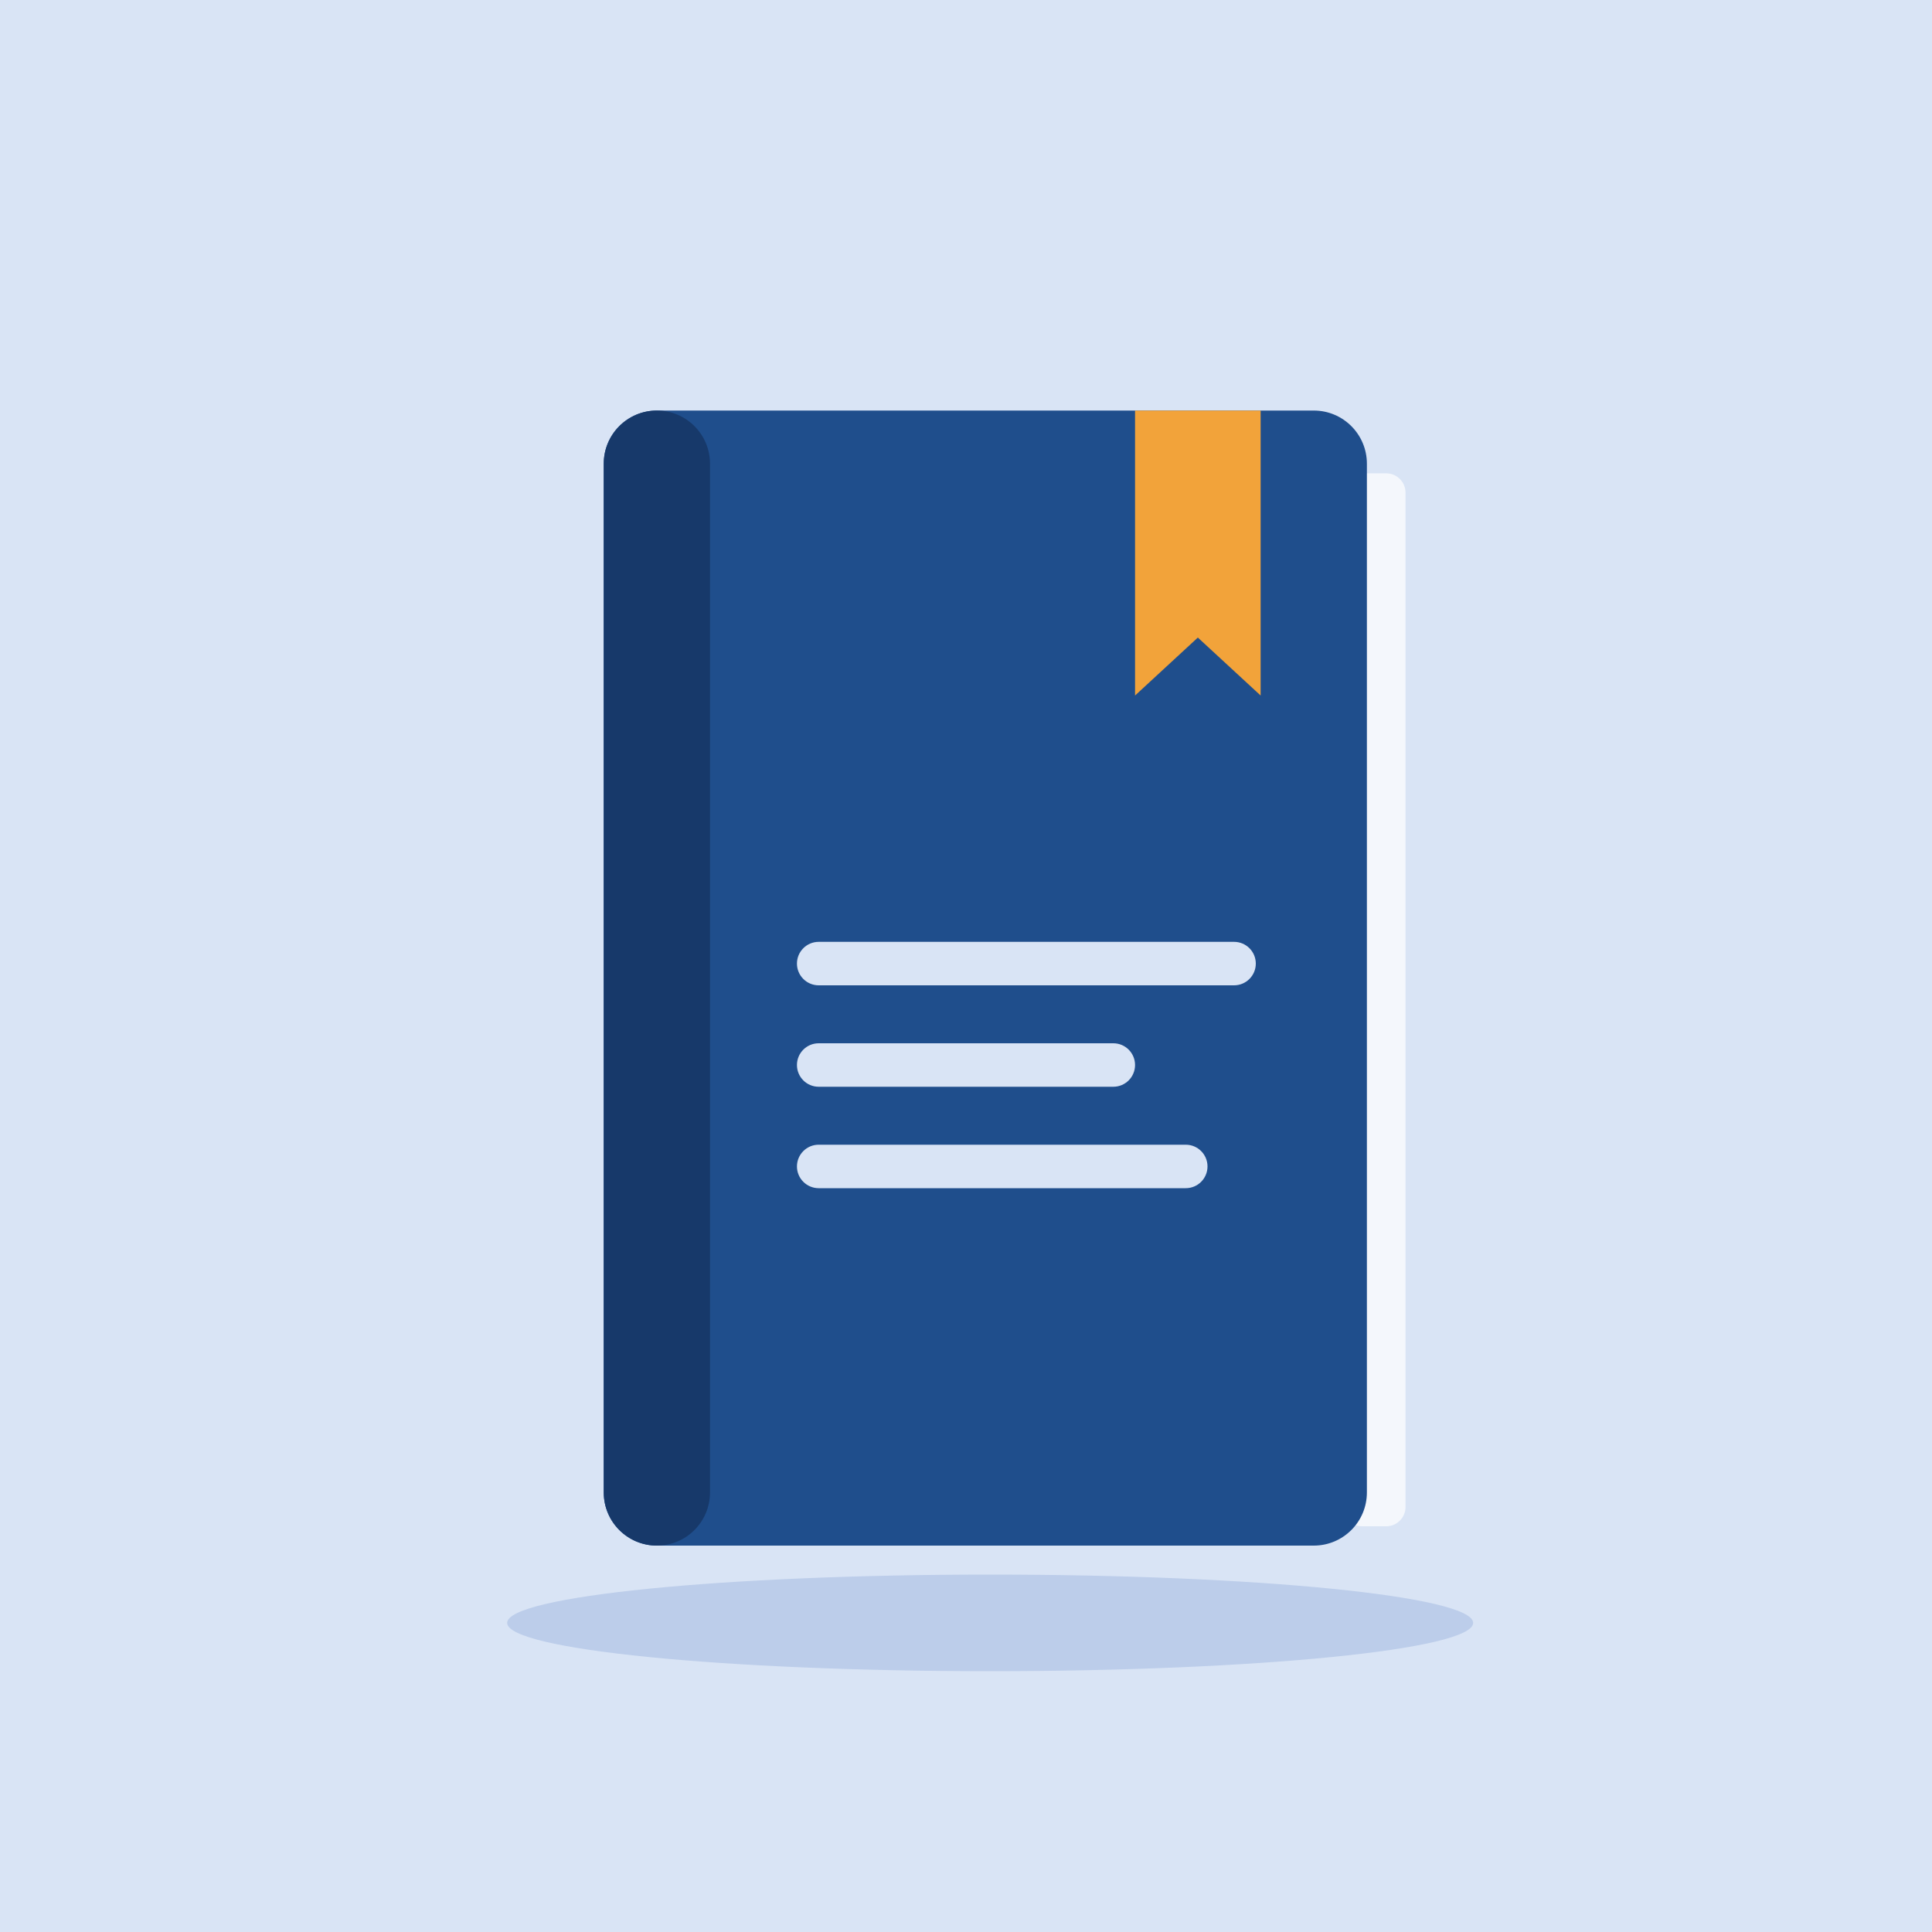
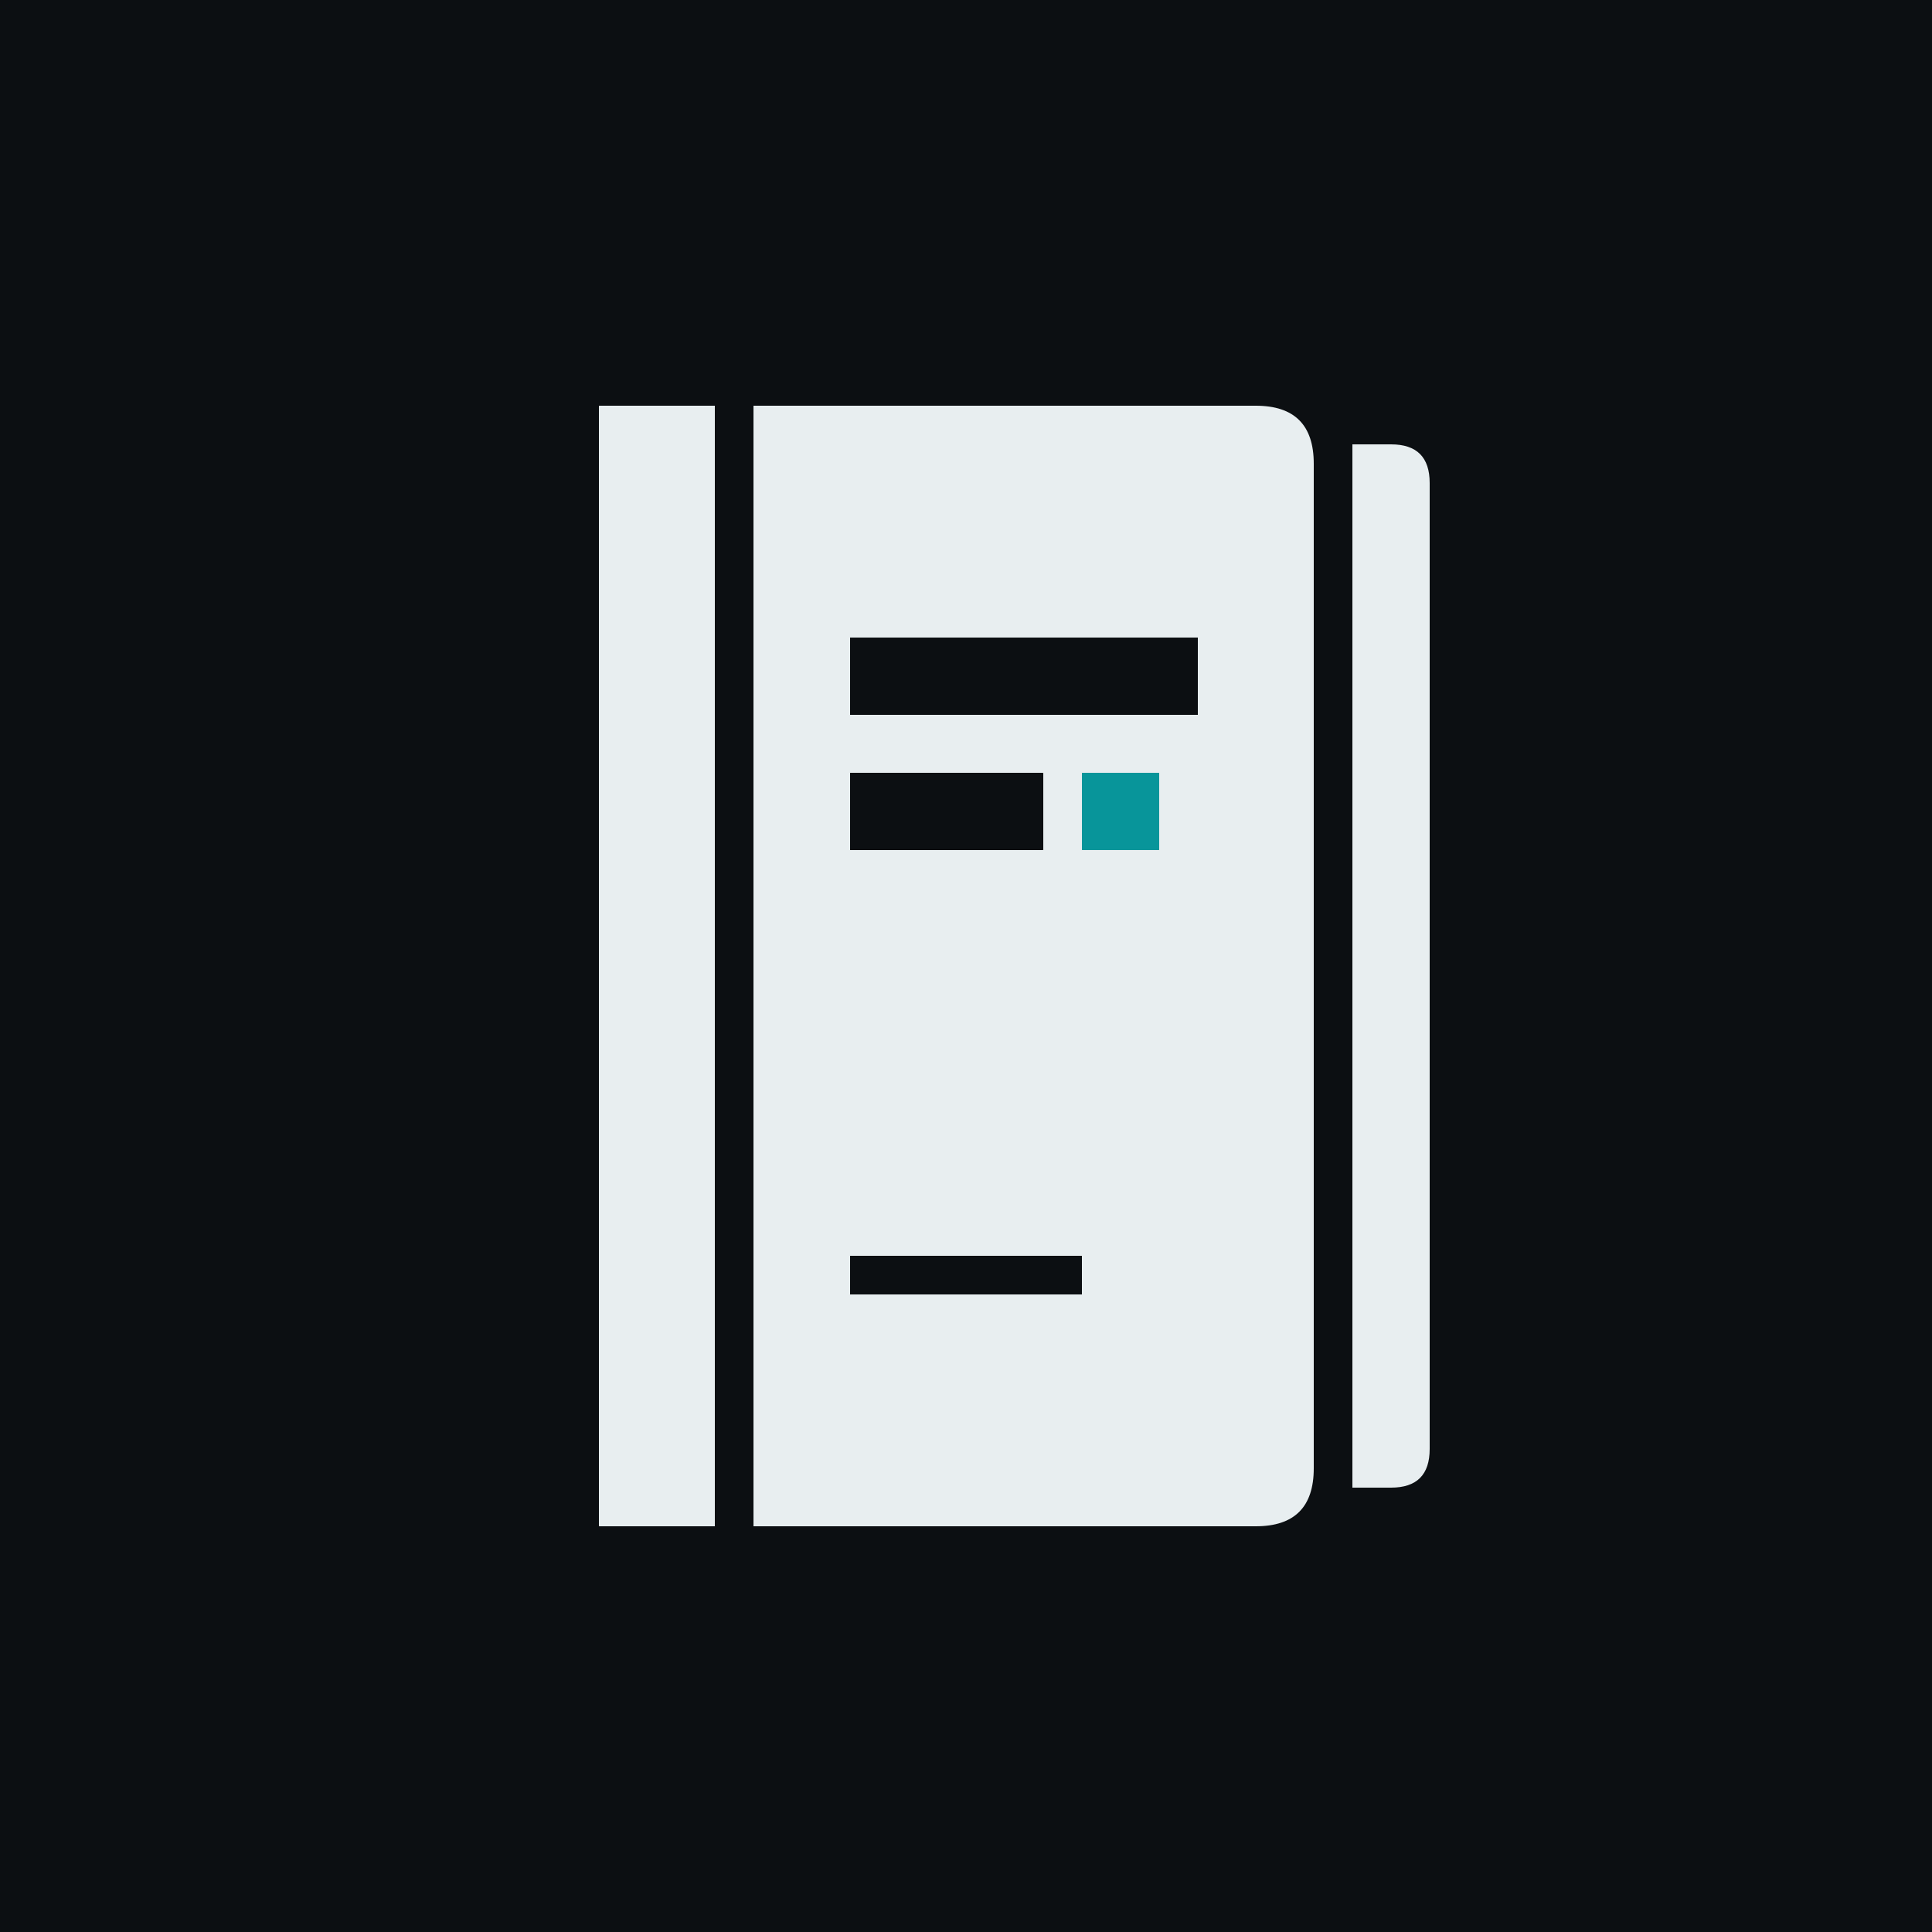
- <svg xmlns="http://www.w3.org/2000/svg" viewBox="0 0 800 800" width="800" height="800">
-   <rect width="800" height="800" fill="#d9e4f5" />
-   <ellipse cx="410" cy="672" rx="200" ry="20" fill="#bccdea" />
-   <rect x="556" y="196" width="26" height="436" rx="8" fill="#f4f7fc" />
-   <rect x="250" y="170" width="316" height="470" rx="22" fill="#1f4e8c" />
-   <rect x="250" y="170" width="44" height="470" rx="22" fill="#17396a" />
-   <path d="M470 170 v118 l26 -24 l26 24 v-118 z" fill="#f2a33a" />
-   <g fill="#d9e4f5">
-     <rect x="330" y="390" width="190" height="18" rx="9" />
-     <rect x="330" y="432" width="140" height="18" rx="9" />
-     <rect x="330" y="474" width="170" height="18" rx="9" />
-   </g>
+ <svg xmlns="http://www.w3.org/2000/svg" viewBox="0 0 800 800" width="800" height="800" aria-hidden="true">
+   <rect width="800" height="800" fill="#0C0F12" />
+   <path fill="#E8EEF0" d="M248 168 H520 Q544 168 544 192 V608 Q544 632 520 632 H248 Z" />
+   <rect x="296" y="168" width="16" height="464" fill="#0C0F12" />
+   <path fill="#E8EEF0" d="M560 184 H576 Q592 184 592 200 V600 Q592 616 576 616 H560 Z" />
+   <rect x="352" y="264" width="144" height="32" fill="#0C0F12" />
+   <rect x="352" y="320" width="80" height="32" fill="#0C0F12" />
+   <rect x="448" y="320" width="32" height="32" fill="#08959A" id="cursor" />
+   <rect x="352" y="520" width="96" height="16" fill="#0C0F12" />
</svg>
